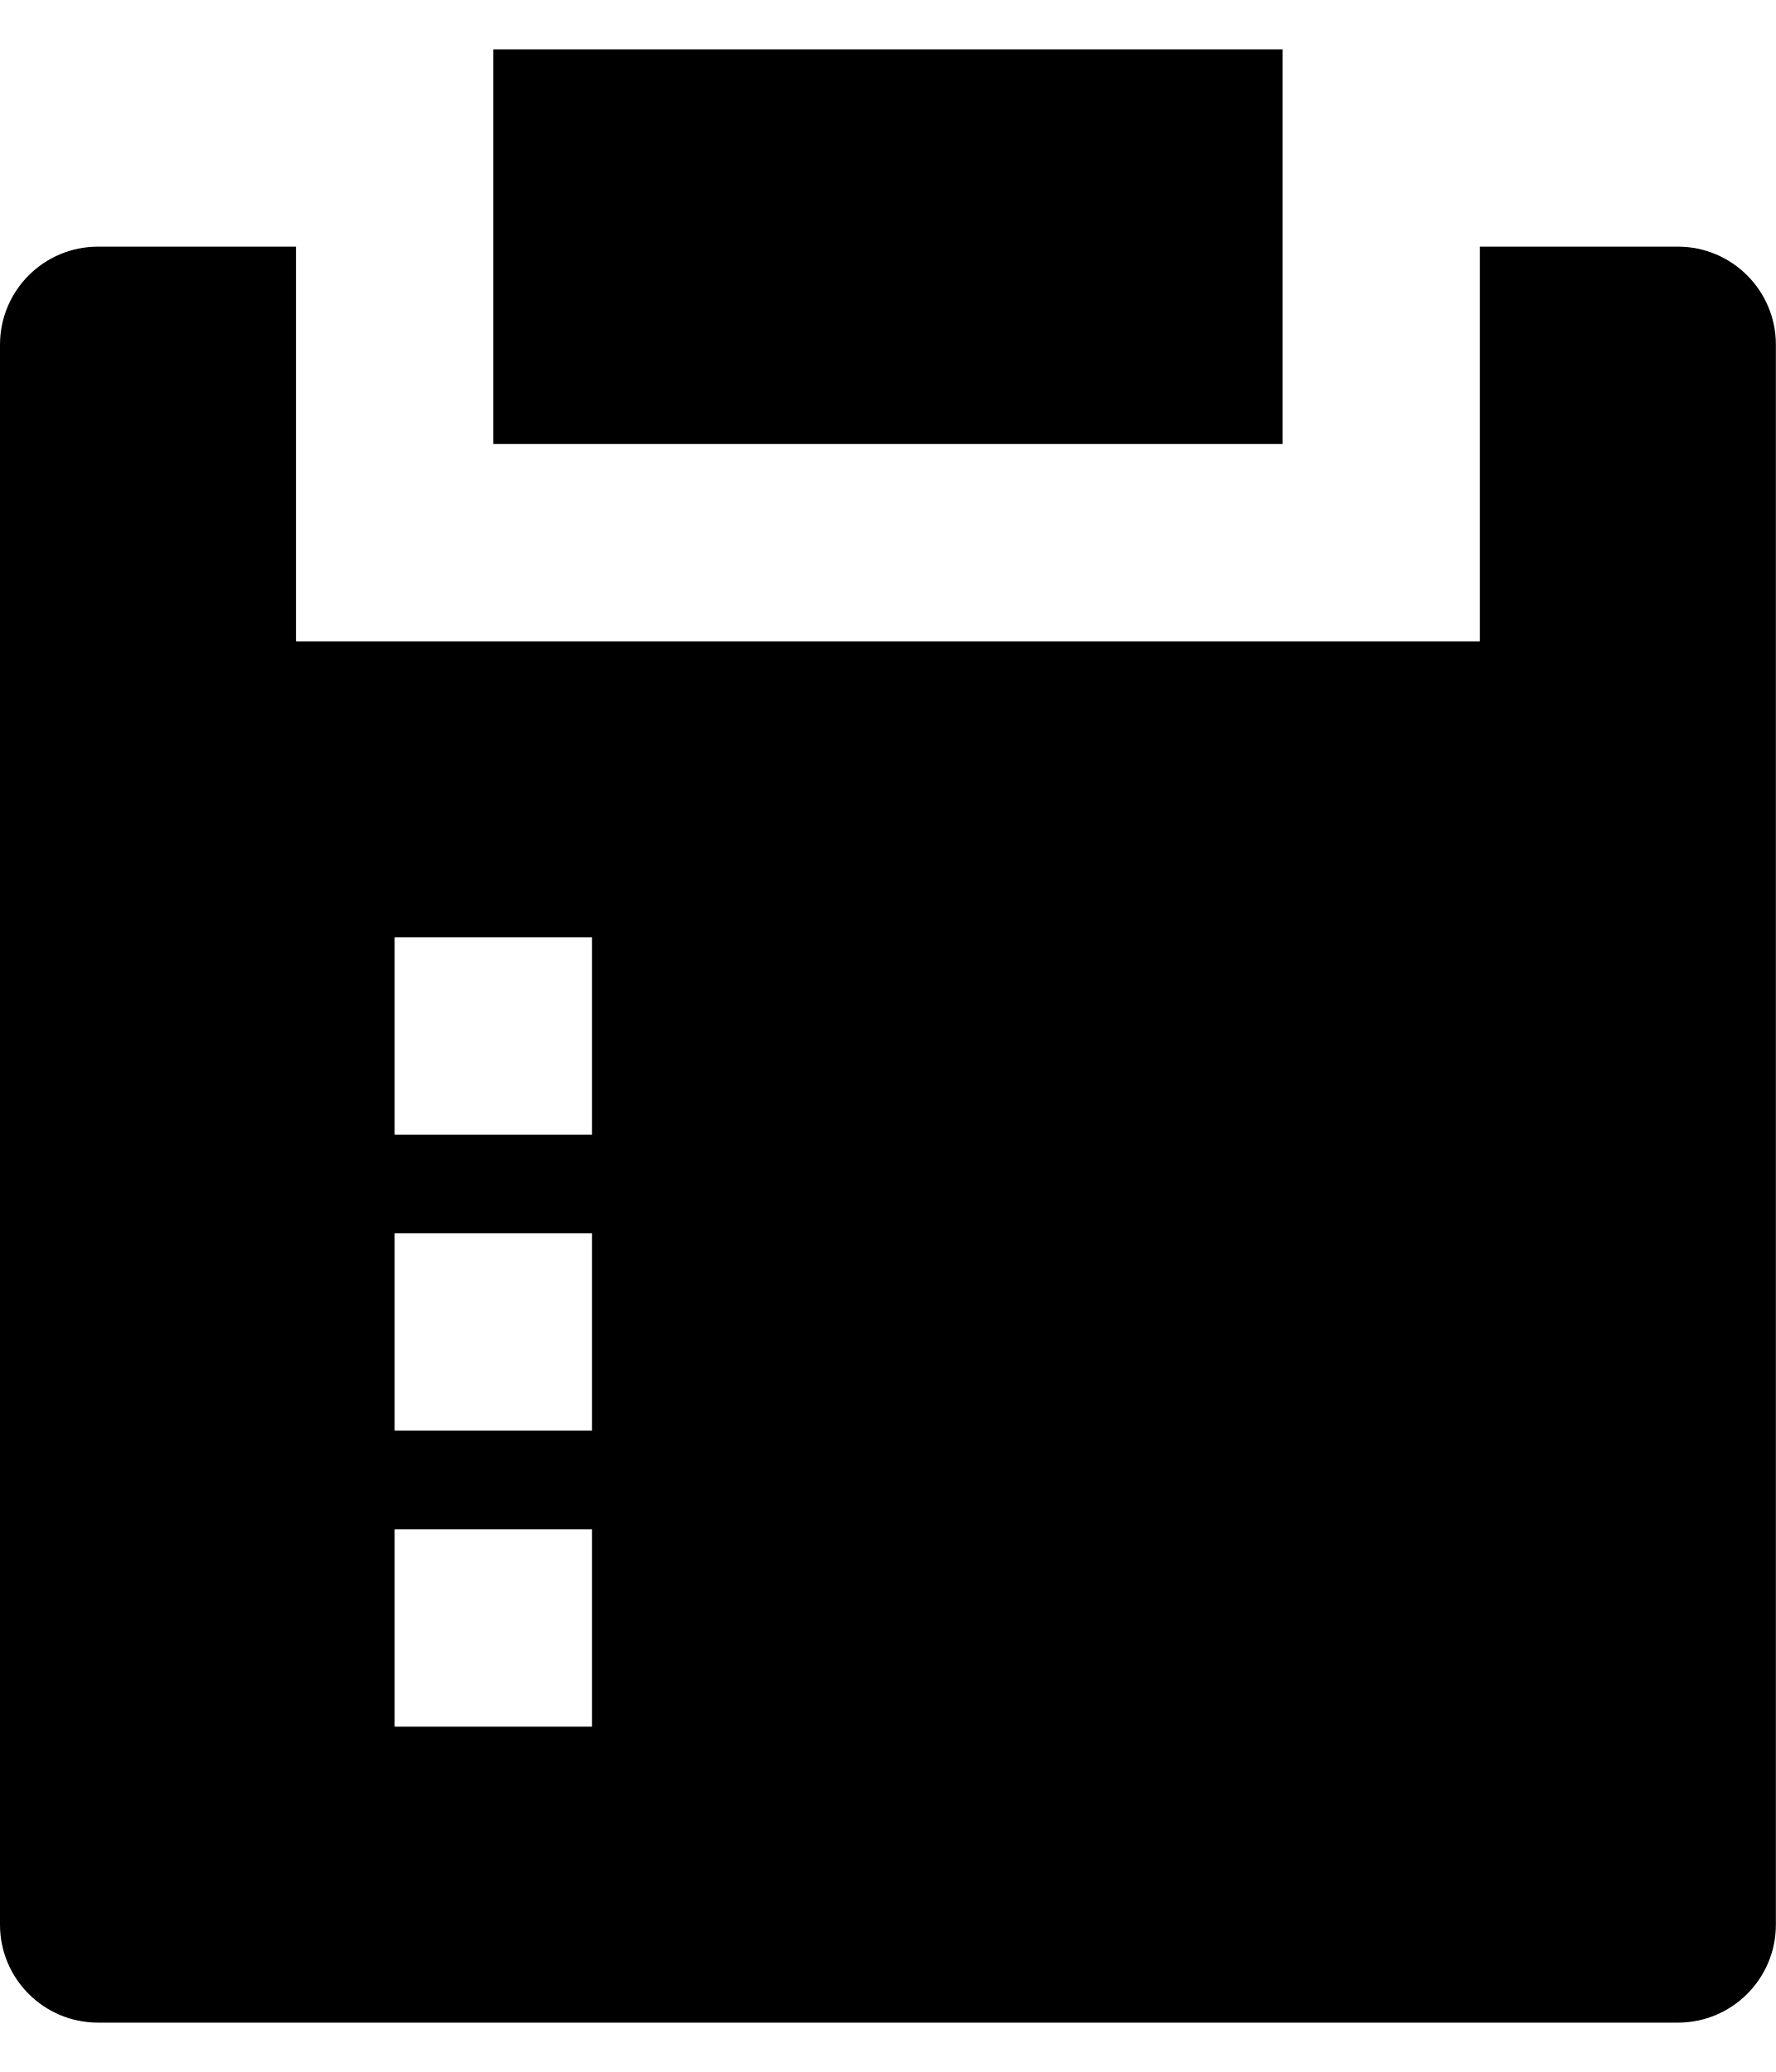
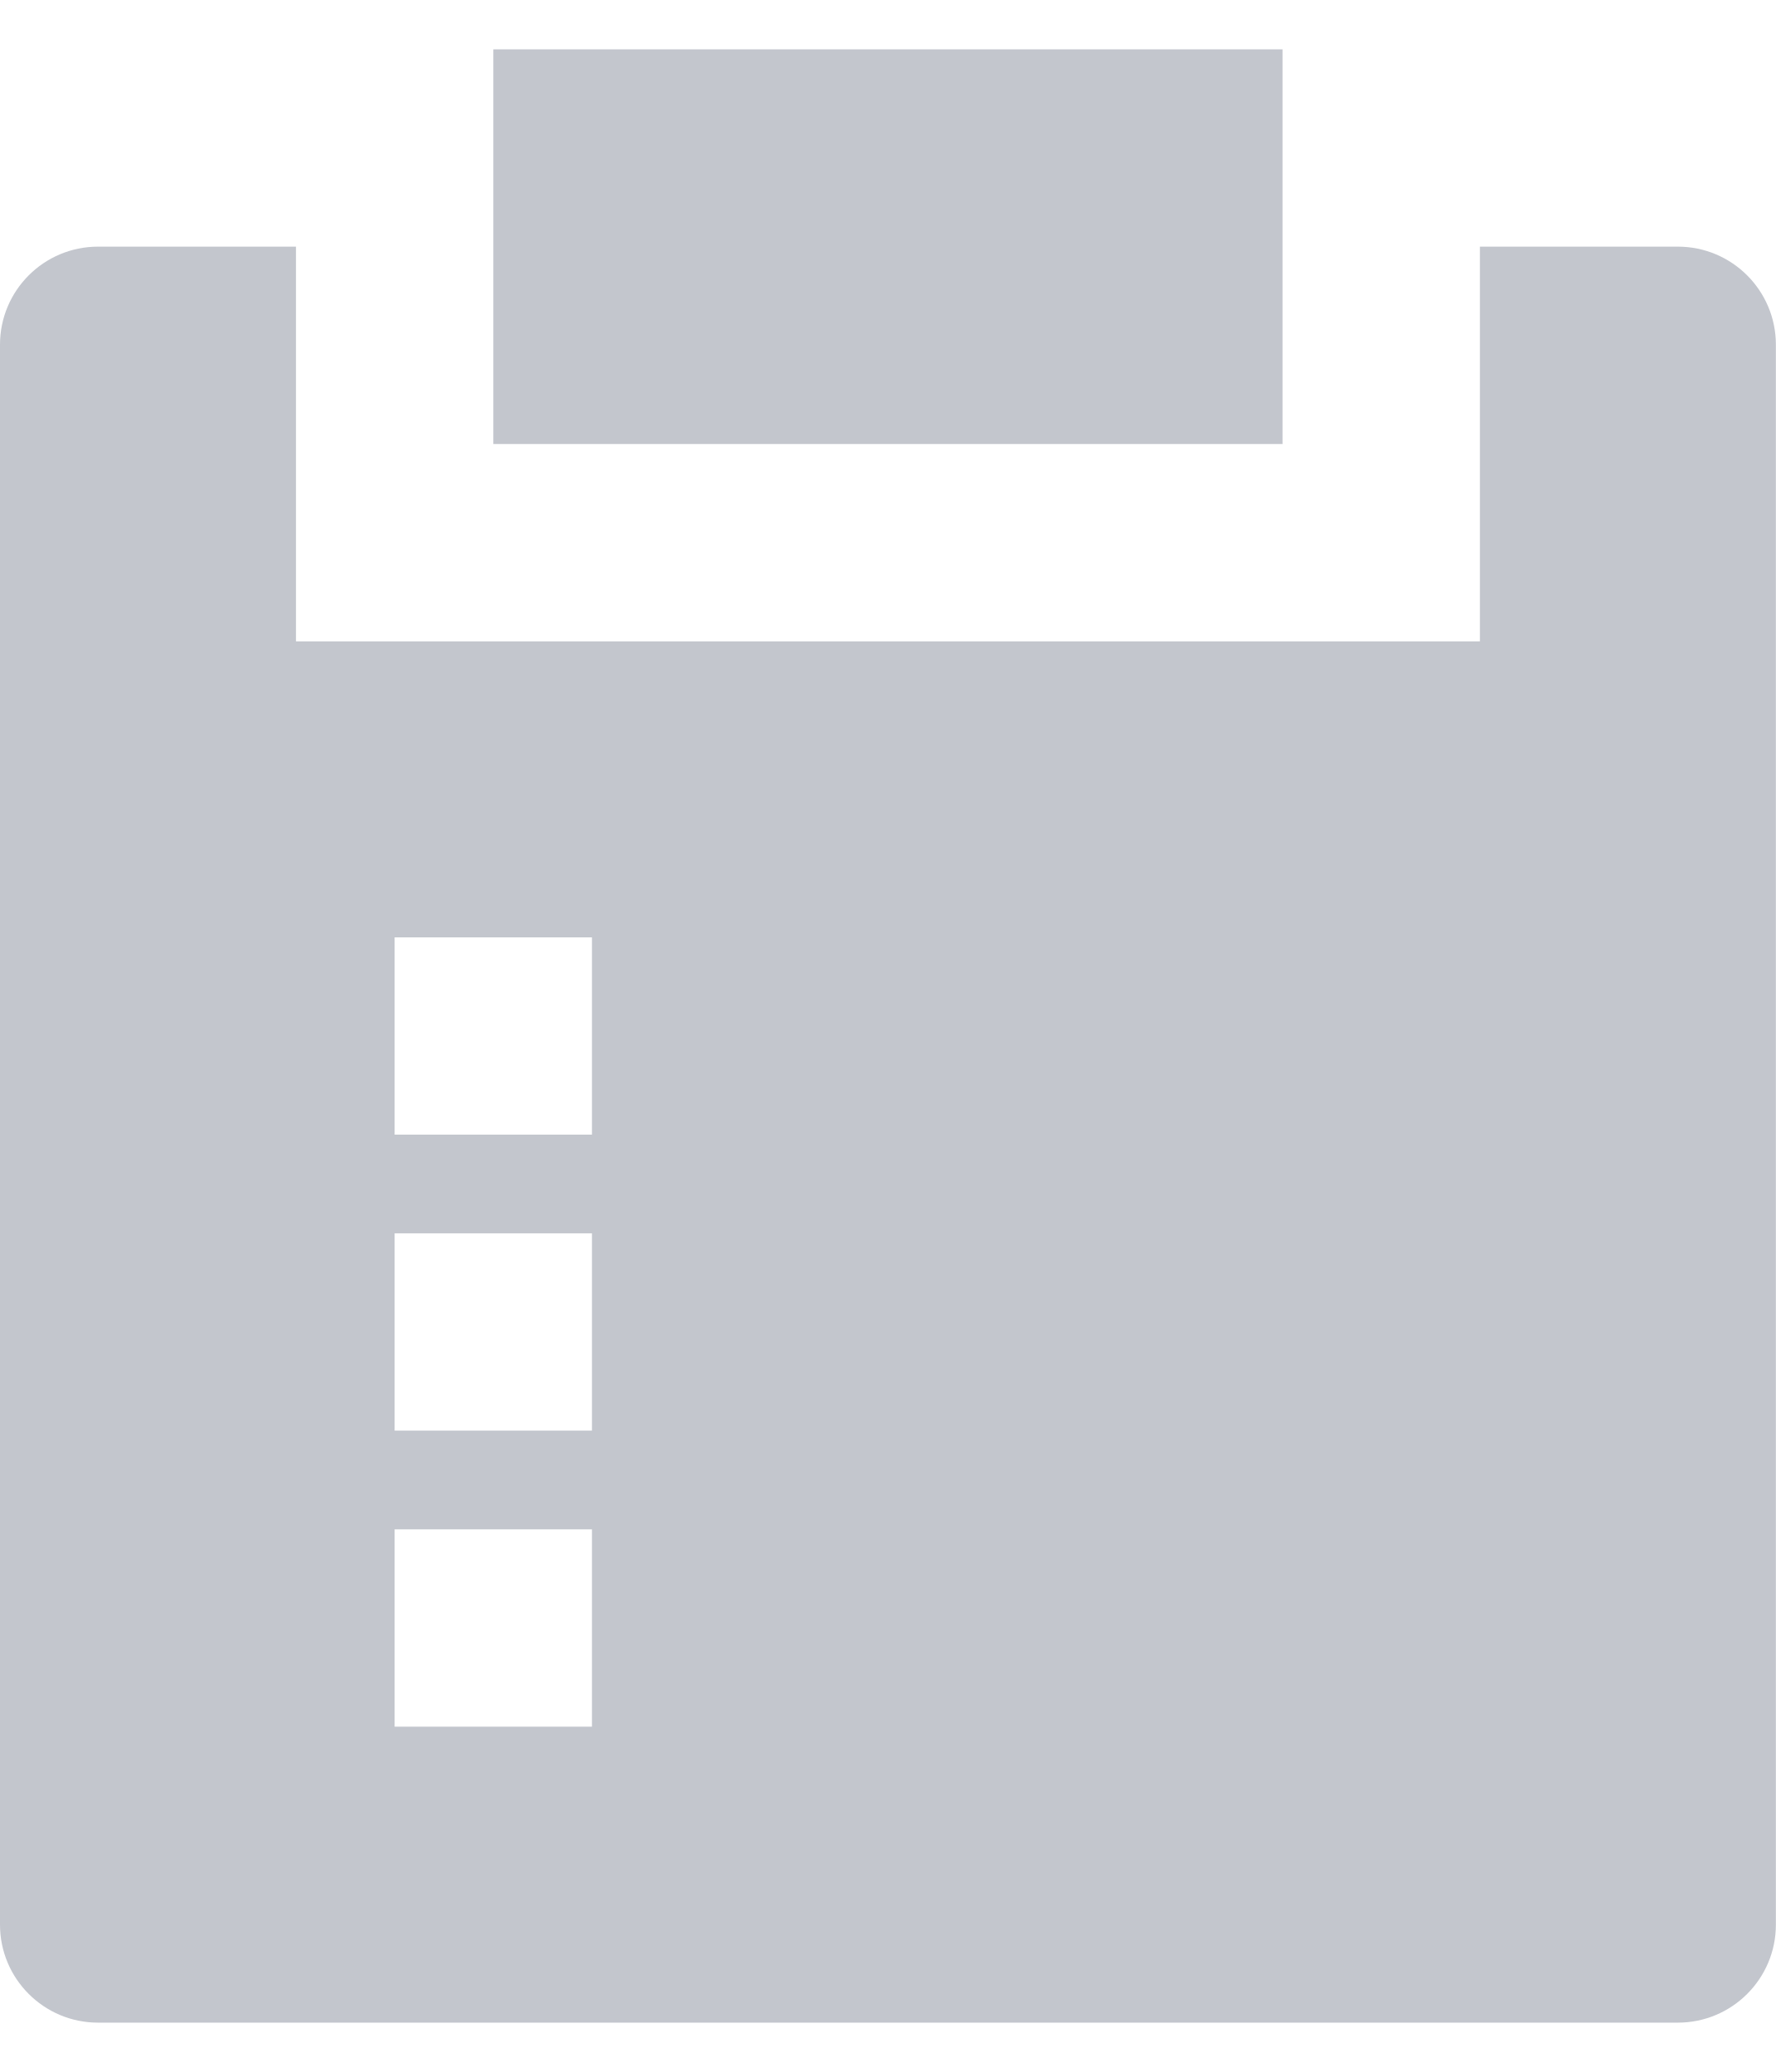
<svg xmlns="http://www.w3.org/2000/svg" viewBox="0 0 24 28">
-   <path d="M4 3.333V8.667H20V3.333H22.675C23.407 3.333 24 3.927 24 4.658V26.009C24 26.74 23.407 27.333 22.675 27.333H1.325C0.593 27.333 0 26.74 0 26.009V4.658C0 3.926 0.593 3.333 1.325 3.333H4ZM8 20.667H5.333V23.333H8V20.667ZM8 16.667H5.333V19.333H8V16.667ZM8 12.667H5.333V15.333H8V12.667ZM17.333 0.667V6H6.667V0.667H17.333Z" />
+   <path d="M4 3.333V8.667H20V3.333H22.675C23.407 3.333 24 3.927 24 4.658V26.009C24 26.74 23.407 27.333 22.675 27.333H1.325C0.593 27.333 0 26.74 0 26.009V4.658C0 3.926 0.593 3.333 1.325 3.333H4ZM8 20.667H5.333V23.333H8V20.667ZM8 16.667H5.333V19.333H8V16.667ZM8 12.667H5.333V15.333H8V12.667ZM17.333 0.667V6H6.667V0.667H17.333Z" fill="#C3C6CD" />
</svg>
